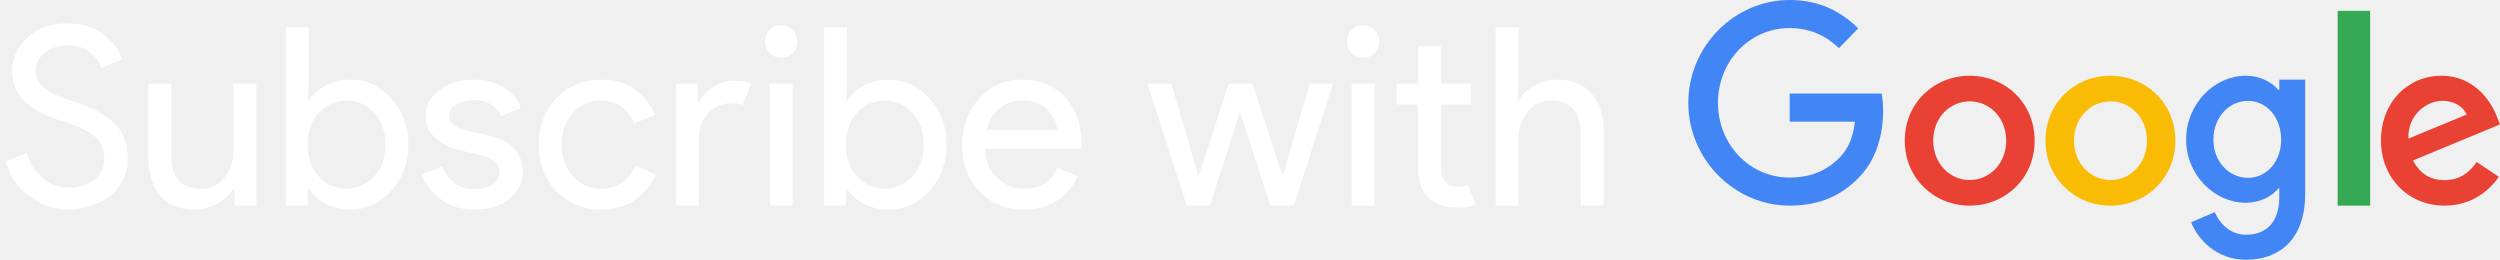
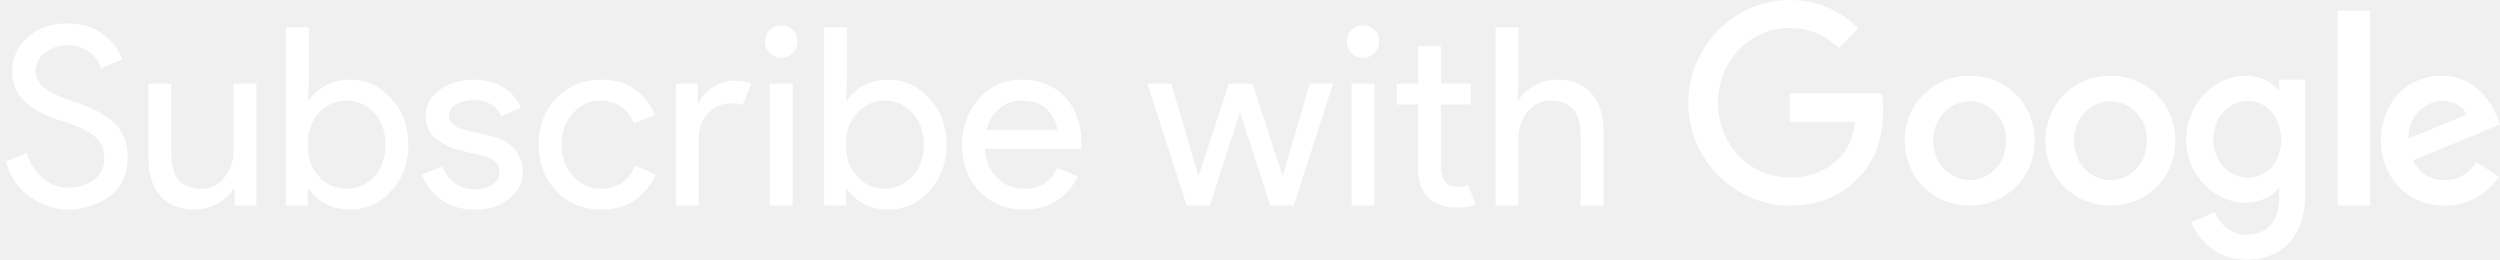
- <svg xmlns="http://www.w3.org/2000/svg" width="231" height="24" viewBox="0 0 231 24">
-   <g fill="none">
-     <path d="M6.302 19.368c-1.196 0-2.365-.391-3.507-1.173s-1.89-1.878-2.243-3.289l1.932-.782c.23.905.701 1.667 1.414 2.289.713.621 1.514.931 2.403.931.92 0 1.706-.241 2.357-.725.652-.483.978-1.138.978-1.966 0-.92-.326-1.629-.978-2.128-.652-.498-1.683-.962-3.093-1.391-1.457-.46-2.561-1.054-3.312-1.783-.751-.728-1.127-1.66-1.127-2.794 0-1.181.468-2.208 1.403-3.082.935-.874 2.154-1.311 3.657-1.311 1.395 0 2.53.349 3.404 1.046.874.698 1.441 1.46 1.702 2.288l-1.932.805c-.138-.521-.479-1.004-1.024-1.449-.544-.445-1.246-.667-2.105-.667-.813 0-1.506.226-2.081.679-.575.452-.863 1.016-.863 1.691 0 .613.264 1.131.793 1.553.529.422 1.307.801 2.335 1.138.813.261 1.491.514 2.036.759.544.245 1.096.571 1.656.978.56.406.981.912 1.265 1.518.284.606.425 1.307.425 2.104 0 .797-.165 1.51-.494 2.139-.33.629-.767 1.127-1.311 1.495-.544.368-1.131.648-1.759.84-.629.192-1.273.287-1.932.287zm17.394-.368h-2.024v-1.564h-.092c-.322.537-.813.993-1.472 1.369s-1.357.563-2.093.563c-1.411 0-2.48-.429-3.208-1.288-.728-.859-1.093-2.009-1.093-3.45v-6.9h2.116v6.555c0 2.101.928 3.151 2.783 3.151.874 0 1.587-.353 2.139-1.058.552-.705.828-1.518.828-2.438v-6.21h2.116v11.27zm8.677.368c-.859 0-1.629-.184-2.312-.552-.682-.368-1.192-.828-1.529-1.38h-.092v1.564h-2.024v-16.468h2.116v5.198l-.092 1.564h.092c.337-.552.847-1.012 1.529-1.38.682-.368 1.453-.552 2.312-.552 1.457 0 2.714.575 3.772 1.725 1.058 1.15 1.587 2.576 1.587 4.278 0 1.702-.529 3.128-1.587 4.278-1.058 1.15-2.315 1.725-3.772 1.725zm-.345-1.932c.981 0 1.825-.372 2.53-1.116.705-.744 1.058-1.729 1.058-2.955 0-1.227-.353-2.212-1.058-2.956-.705-.744-1.549-1.115-2.53-1.115-.997 0-1.844.368-2.542 1.104-.698.736-1.047 1.725-1.047 2.967s.349 2.231 1.047 2.967c.698.736 1.545 1.104 2.542 1.104zm11.851 1.932c-1.257 0-2.296-.307-3.117-.92-.82-.613-1.422-1.38-1.806-2.3l1.886-.782c.598 1.411 1.618 2.116 3.059 2.116.659 0 1.2-.146 1.622-.437.422-.291.633-.675.633-1.15 0-.736-.514-1.234-1.541-1.495l-2.277-.552c-.721-.184-1.403-.533-2.047-1.046-.644-.514-.966-1.207-.966-2.082 0-.997.441-1.805 1.322-2.427.882-.621 1.928-.931 3.14-.931.997 0 1.886.226 2.668.678.782.452 1.342 1.1 1.679 1.944l-1.84.759c-.414-.997-1.273-1.495-2.576-1.495-.629 0-1.158.13-1.587.391-.429.261-.644.613-.644 1.058 0 .644.498 1.081 1.495 1.311l2.231.529c1.058.245 1.84.667 2.346 1.265.506.598.759 1.273.759 2.024 0 1.012-.414 1.855-1.242 2.53-.828.675-1.894 1.012-3.197 1.012zm11.69 0c-1.687 0-3.074-.571-4.163-1.713-1.089-1.142-1.633-2.572-1.633-4.289 0-1.717.544-3.147 1.633-4.29 1.089-1.142 2.476-1.713 4.163-1.713 1.257 0 2.3.307 3.128.92.828.613 1.434 1.388 1.817 2.323l-1.932.805c-.583-1.411-1.633-2.116-3.151-2.116-.935 0-1.759.383-2.472 1.15-.713.767-1.07 1.74-1.07 2.921 0 1.181.356 2.154 1.07 2.921.713.767 1.537 1.15 2.472 1.15 1.579 0 2.668-.705 3.266-2.116l1.886.805c-.383.92-1 1.69-1.852 2.311-.851.621-1.905.931-3.163.931zm8.999-.368h-2.116v-11.27h2.024v1.84h.092c.215-.613.655-1.119 1.323-1.518.667-.399 1.315-.598 1.944-.598s1.158.092 1.587.276l-.805 1.978c-.276-.107-.652-.161-1.127-.161-.767 0-1.445.303-2.035.909-.59.606-.886 1.399-.886 2.38v6.164zm8.677-14.099c-.291.291-.644.437-1.058.437-.414 0-.767-.146-1.058-.437-.291-.291-.437-.644-.437-1.058 0-.414.146-.767.437-1.058.291-.291.644-.437 1.058-.437.414 0 .767.146 1.058.437.291.291.437.644.437 1.058 0 .414-.146.767-.437 1.058zm0 14.099h-2.116v-11.27h2.116v11.27zm8.861.368c-.859 0-1.629-.184-2.311-.552-.682-.368-1.192-.828-1.529-1.38h-.092v1.564h-2.024v-16.468h2.116v5.198l-.092 1.564h.092c.337-.552.847-1.012 1.529-1.38.682-.368 1.453-.552 2.311-.552 1.457 0 2.714.575 3.772 1.725 1.058 1.15 1.587 2.576 1.587 4.278 0 1.702-.529 3.128-1.587 4.278-1.058 1.15-2.315 1.725-3.772 1.725zm-.345-1.932c.981 0 1.825-.372 2.53-1.116.705-.744 1.058-1.729 1.058-2.955 0-1.227-.353-2.212-1.058-2.956-.705-.744-1.549-1.115-2.53-1.115-.997 0-1.844.368-2.541 1.104-.698.736-1.046 1.725-1.046 2.967s.349 2.231 1.046 2.967c.698.736 1.545 1.104 2.541 1.104zm12.886 1.932c-1.702 0-3.086-.567-4.151-1.702-1.066-1.135-1.599-2.568-1.599-4.301 0-1.641.517-3.051 1.553-4.232 1.035-1.181 2.357-1.771 3.968-1.771 1.671 0 3.009.544 4.013 1.633s1.507 2.545 1.507 4.37l-.023.391h-8.901c.061 1.135.441 2.032 1.139 2.691.698.659 1.514.989 2.45.989 1.518 0 2.545-.644 3.082-1.932l1.886.782c-.368.874-.974 1.606-1.817 2.197-.843.59-1.878.885-3.105.885zm3.036-7.36c-.046-.644-.341-1.257-.885-1.84-.544-.583-1.353-.874-2.427-.874-.782 0-1.46.245-2.035.736-.575.491-.97 1.15-1.184 1.978h6.532zm21.862 6.992h-2.162l-2.806-8.648-2.783 8.648h-2.139l-3.634-11.27h2.208l2.507 8.51h.023l2.783-8.51h2.185l2.783 8.51h.023l2.484-8.51h2.162l-3.634 11.27zm7.458-14.099c-.291.291-.644.437-1.058.437-.414 0-.767-.146-1.058-.437-.291-.291-.437-.644-.437-1.058 0-.414.146-.767.437-1.058.291-.291.644-.437 1.058-.437.414 0 .767.146 1.058.437.291.291.437.644.437 1.058 0 .414-.146.767-.437 1.058zm0 14.099h-2.116v-11.27h2.116v11.27zm7.665.184c-1.181 0-2.081-.314-2.702-.943s-.931-1.518-.931-2.668v-5.911h-1.978v-1.932h1.978v-3.45h2.116v3.45h2.76v1.932h-2.76v5.75c0 1.227.506 1.84 1.518 1.84.383 0 .705-.061.966-.184l.736 1.817c-.46.199-1.027.299-1.702.299zm5.641-16.652v5.198l-.092 1.564h.092c.307-.537.79-.993 1.449-1.369s1.365-.564 2.116-.564c1.395 0 2.461.429 3.197 1.288.736.859 1.104 2.009 1.104 3.45v6.9h-2.116v-6.578c0-2.085-.928-3.128-2.783-3.128-.874 0-1.587.349-2.139 1.046-.552.698-.828 1.506-.828 2.426v6.233h-2.116v-16.468h2.116z" fill="#fff" />
-     <g fill-rule="nonzero">
-       <path d="M165.367 19c-5.09 0-9.367-4.265-9.367-9.5s4.277-9.5 9.367-9.5c2.818 0 4.822 1.133 6.331 2.622l-1.776 1.827c-1.082-1.041-2.55-1.857-4.555-1.857-3.721 0-6.628 3.082-6.628 6.908 0 3.827 2.907 6.908 6.628 6.908 2.411 0 3.781-1 4.664-1.898.724-.745 1.191-1.806 1.369-3.265h-6.033v-2.602h8.494c.089.459.139 1.02.139 1.622 0 1.949-.516 4.357-2.183 6.071-1.627 1.735-3.691 2.663-6.45 2.663z" id="Shape" fill="#4285F4" />
-       <path d="M188 13c0 3.456-2.69 6-6 6s-6-2.544-6-6c0-3.476 2.69-6 6-6s6 2.524 6 6zm-2.629 0c0-2.164-1.563-3.636-3.371-3.636-1.807 0-3.371 1.482-3.371 3.636 0 2.134 1.563 3.636 3.371 3.636 1.807 0 3.371-1.492 3.371-3.636z" id="Shape" fill="#E94235" />
-       <path d="M201 13c0 3.456-2.69 6-6 6-3.299 0-6-2.544-6-6 0-3.476 2.69-6 6-6s6 2.524 6 6zm-2.619 0c0-2.164-1.563-3.636-3.371-3.636-1.807 0-3.371 1.482-3.371 3.636 0 2.134 1.563 3.636 3.371 3.636 1.807.01 3.371-1.492 3.371-3.636z" id="Shape" fill="#FABB05" />
-       <path d="M213 7.362v10.531c0 4.336-2.499 6.107-5.457 6.107-2.786 0-4.452-1.908-5.084-3.465l2.192-.93c.393.959 1.35 2.085 2.891 2.085 1.896 0 3.064-1.204 3.064-3.445v-.842h-.086c-.565.714-1.656 1.331-3.025 1.331-2.872 0-5.495-2.554-5.495-5.843 0-3.308 2.633-5.892 5.495-5.892 1.369 0 2.46.626 3.025 1.311h.086v-.949h2.393zm-2.221 5.539c0-2.065-1.35-3.582-3.064-3.582-1.742 0-3.198 1.507-3.198 3.582 0 2.045 1.455 3.533 3.198 3.533 1.714 0 3.064-1.488 3.064-3.533z" id="Shape" fill="#4285F4" />
-       <path id="Shape" fill="#34A853" d="M219 1v18h-3v-18z" />
-       <path d="M228.844 14.973l2.046 1.362c-.662.982-2.256 2.664-5.014 2.664-3.419 0-5.876-2.634-5.876-6 0-3.566 2.487-6 5.585-6 3.119 0 4.643 2.474 5.144 3.816l.271.681-8.032 3.326c.612 1.202 1.574 1.823 2.918 1.823s2.276-.671 2.958-1.673zm-6.307-2.164l5.375-2.224c-.301-.751-1.183-1.272-2.236-1.272-1.344 0-3.209 1.182-3.139 3.496z" fill="#E94235" />
+ <svg xmlns="http://www.w3.org/2000/svg" width="231px" height="24px" viewBox="0 0 231 24" version="1.1">
+   <defs />
+   <g id="SwG-EN-Copy" stroke="none" stroke-width="1" fill="none" fill-rule="evenodd">
+     <path d="M6.302,19.368 C5.106,19.368 3.937,18.977 2.795,18.195 C1.652,17.413 0.905,16.317 0.552,14.906 L2.484,14.124 C2.714,15.029 3.185,15.791 3.898,16.413 C4.612,17.034 5.413,17.344 6.302,17.344 C7.222,17.344 8.008,17.103 8.659,16.619 C9.311,16.136 9.637,15.481 9.637,14.653 C9.637,13.733 9.311,13.024 8.659,12.525 C8.008,12.027 6.977,11.563 5.566,11.134 C4.109,10.674 3.005,10.08 2.254,9.351 C1.503,8.623 1.127,7.692 1.127,6.557 C1.127,5.376 1.595,4.349 2.53,3.475 C3.465,2.601 4.684,2.164 6.187,2.164 C7.582,2.164 8.717,2.513 9.591,3.211 C10.465,3.908 11.032,4.671 11.293,5.499 L9.361,6.304 C9.223,5.783 8.882,5.3 8.338,4.855 C7.793,4.41 7.092,4.188 6.233,4.188 C5.42,4.188 4.727,4.414 4.152,4.867 C3.576,5.319 3.289,5.882 3.289,6.557 C3.289,7.17 3.553,7.688 4.082,8.11 C4.612,8.531 5.39,8.911 6.417,9.248 C7.23,9.509 7.908,9.762 8.453,10.007 C8.997,10.252 9.549,10.578 10.108,10.985 C10.668,11.391 11.09,11.897 11.373,12.502 C11.657,13.108 11.799,13.81 11.799,14.607 C11.799,15.404 11.634,16.117 11.305,16.746 C10.975,17.375 10.538,17.873 9.993,18.241 C9.449,18.609 8.863,18.889 8.234,19.081 C7.605,19.272 6.961,19.368 6.302,19.368 Z M23.696,19 L21.672,19 L21.672,17.436 L21.58,17.436 C21.258,17.973 20.767,18.429 20.108,18.805 C19.448,19.18 18.751,19.368 18.015,19.368 C16.604,19.368 15.535,18.939 14.806,18.08 C14.078,17.221 13.714,16.071 13.714,14.63 L13.714,7.73 L15.83,7.73 L15.83,14.285 C15.83,16.386 16.757,17.436 18.613,17.436 C19.487,17.436 20.2,17.083 20.752,16.378 C21.304,15.673 21.58,14.86 21.58,13.94 L21.58,7.73 L23.696,7.73 L23.696,19 Z M32.373,19.368 C31.514,19.368 30.743,19.184 30.061,18.816 C29.379,18.448 28.869,17.988 28.532,17.436 L28.439,17.436 L28.439,19 L26.416,19 L26.416,2.532 L28.532,2.532 L28.532,7.73 L28.439,9.294 L28.532,9.294 C28.869,8.742 29.379,8.282 30.061,7.914 C30.743,7.546 31.514,7.362 32.373,7.362 C33.829,7.362 35.086,7.937 36.145,9.087 C37.203,10.237 37.731,11.663 37.731,13.365 C37.731,15.067 37.203,16.493 36.145,17.643 C35.086,18.793 33.829,19.368 32.373,19.368 Z M32.028,17.436 C33.009,17.436 33.852,17.064 34.557,16.32 C35.263,15.577 35.615,14.592 35.615,13.365 C35.615,12.138 35.263,11.153 34.557,10.409 C33.852,9.666 33.009,9.294 32.028,9.294 C31.031,9.294 30.184,9.662 29.486,10.398 C28.788,11.134 28.439,12.123 28.439,13.365 C28.439,14.607 28.788,15.596 29.486,16.332 C30.184,17.068 31.031,17.436 32.028,17.436 Z M43.878,19.368 C42.621,19.368 41.582,19.061 40.762,18.448 C39.941,17.835 39.34,17.068 38.956,16.148 L40.842,15.366 C41.44,16.777 42.46,17.482 43.901,17.482 C44.561,17.482 45.101,17.336 45.523,17.045 C45.944,16.754 46.155,16.37 46.155,15.895 C46.155,15.159 45.642,14.661 44.614,14.4 L42.337,13.848 C41.617,13.664 40.934,13.315 40.29,12.802 C39.646,12.288 39.324,11.594 39.324,10.72 C39.324,9.723 39.765,8.915 40.647,8.293 C41.528,7.672 42.575,7.362 43.786,7.362 C44.783,7.362 45.672,7.588 46.454,8.04 C47.236,8.493 47.796,9.141 48.133,9.984 L46.293,10.743 C45.879,9.746 45.021,9.248 43.717,9.248 C43.089,9.248 42.56,9.378 42.13,9.639 C41.701,9.9 41.486,10.252 41.486,10.697 C41.486,11.341 41.985,11.778 42.981,12.008 L45.212,12.537 C46.27,12.782 47.052,13.204 47.558,13.802 C48.064,14.4 48.317,15.075 48.317,15.826 C48.317,16.838 47.903,17.681 47.075,18.356 C46.247,19.031 45.182,19.368 43.878,19.368 Z M55.568,19.368 C53.881,19.368 52.494,18.797 51.405,17.654 C50.316,16.512 49.772,15.082 49.772,13.365 C49.772,11.648 50.316,10.218 51.405,9.075 C52.494,7.933 53.881,7.362 55.568,7.362 C56.825,7.362 57.868,7.669 58.696,8.282 C59.524,8.895 60.13,9.67 60.513,10.605 L58.581,11.41 C57.998,9.999 56.948,9.294 55.43,9.294 C54.495,9.294 53.671,9.677 52.958,10.444 C52.244,11.211 51.888,12.184 51.888,13.365 C51.888,14.546 52.244,15.519 52.958,16.286 C53.671,17.053 54.495,17.436 55.43,17.436 C57.009,17.436 58.098,16.731 58.696,15.32 L60.582,16.125 C60.199,17.045 59.582,17.815 58.73,18.436 C57.879,19.058 56.825,19.368 55.568,19.368 Z M64.567,19 L62.451,19 L62.451,7.73 L64.475,7.73 L64.475,9.57 L64.567,9.57 C64.781,8.957 65.222,8.451 65.889,8.052 C66.556,7.653 67.204,7.454 67.833,7.454 C68.461,7.454 68.99,7.546 69.42,7.73 L68.615,9.708 C68.339,9.601 67.963,9.547 67.488,9.547 C66.721,9.547 66.043,9.85 65.452,10.456 C64.862,11.061 64.567,11.855 64.567,12.836 L64.567,19 Z M73.243,4.901 C72.952,5.192 72.6,5.338 72.186,5.338 C71.771,5.338 71.419,5.192 71.127,4.901 C70.836,4.61 70.691,4.257 70.691,3.843 C70.691,3.429 70.836,3.076 71.127,2.785 C71.419,2.494 71.771,2.348 72.186,2.348 C72.6,2.348 72.952,2.494 73.243,2.785 C73.535,3.076 73.68,3.429 73.68,3.843 C73.68,4.257 73.535,4.61 73.243,4.901 Z M73.243,19 L71.127,19 L71.127,7.73 L73.243,7.73 L73.243,19 Z M82.104,19.368 C81.246,19.368 80.475,19.184 79.793,18.816 C79.11,18.448 78.601,17.988 78.263,17.436 L78.171,17.436 L78.171,19 L76.147,19 L76.147,2.532 L78.263,2.532 L78.263,7.73 L78.171,9.294 L78.263,9.294 C78.601,8.742 79.11,8.282 79.793,7.914 C80.475,7.546 81.246,7.362 82.104,7.362 C83.561,7.362 84.818,7.937 85.876,9.087 C86.934,10.237 87.463,11.663 87.463,13.365 C87.463,15.067 86.934,16.493 85.876,17.643 C84.818,18.793 83.561,19.368 82.104,19.368 Z M81.759,17.436 C82.741,17.436 83.584,17.064 84.289,16.32 C84.995,15.577 85.347,14.592 85.347,13.365 C85.347,12.138 84.995,11.153 84.289,10.409 C83.584,9.666 82.741,9.294 81.759,9.294 C80.763,9.294 79.915,9.662 79.218,10.398 C78.52,11.134 78.171,12.123 78.171,13.365 C78.171,14.607 78.52,15.596 79.218,16.332 C79.915,17.068 80.763,17.436 81.759,17.436 Z M94.645,19.368 C92.943,19.368 91.559,18.801 90.493,17.666 C89.428,16.531 88.895,15.098 88.895,13.365 C88.895,11.724 89.412,10.314 90.448,9.133 C91.483,7.952 92.805,7.362 94.415,7.362 C96.086,7.362 97.424,7.906 98.428,8.995 C99.433,10.084 99.935,11.54 99.935,13.365 L99.912,13.756 L91.011,13.756 C91.072,14.891 91.452,15.788 92.15,16.447 C92.847,17.106 93.664,17.436 94.599,17.436 C96.117,17.436 97.144,16.792 97.681,15.504 L99.567,16.286 C99.199,17.16 98.593,17.892 97.75,18.483 C96.907,19.073 95.872,19.368 94.645,19.368 Z M97.681,12.008 C97.635,11.364 97.34,10.751 96.796,10.168 C96.251,9.585 95.442,9.294 94.369,9.294 C93.587,9.294 92.909,9.539 92.334,10.03 C91.758,10.521 91.364,11.18 91.149,12.008 L97.681,12.008 Z M119.543,19 L117.38,19 L114.575,10.352 L111.791,19 L109.653,19 L106.019,7.73 L108.227,7.73 L110.734,16.24 L110.757,16.24 L113.54,7.73 L115.725,7.73 L118.507,16.24 L118.531,16.24 L121.014,7.73 L123.177,7.73 L119.543,19 Z M127,4.901 C126.709,5.192 126.356,5.338 125.942,5.338 C125.528,5.338 125.176,5.192 124.884,4.901 C124.593,4.61 124.447,4.257 124.447,3.843 C124.447,3.429 124.593,3.076 124.884,2.785 C125.176,2.494 125.528,2.348 125.942,2.348 C126.356,2.348 126.709,2.494 127,2.785 C127.292,3.076 127.437,3.429 127.437,3.843 C127.437,4.257 127.292,4.61 127,4.901 Z M127,19 L124.884,19 L124.884,7.73 L127,7.73 L127,19 Z M134.665,19.184 C133.484,19.184 132.584,18.87 131.963,18.241 C131.341,17.612 131.031,16.723 131.031,15.573 L131.031,9.662 L129.053,9.662 L129.053,7.73 L131.031,7.73 L131.031,4.28 L133.147,4.28 L133.147,7.73 L135.907,7.73 L135.907,9.662 L133.147,9.662 L133.147,15.412 C133.147,16.639 133.653,17.252 134.665,17.252 C135.048,17.252 135.37,17.191 135.631,17.068 L136.367,18.885 C135.907,19.084 135.34,19.184 134.665,19.184 Z M140.306,2.532 L140.306,7.73 L140.214,9.294 L140.306,9.294 C140.612,8.757 141.095,8.301 141.755,7.926 C142.414,7.55 143.119,7.362 143.871,7.362 C145.266,7.362 146.332,7.791 147.068,8.65 C147.804,9.509 148.172,10.659 148.172,12.1 L148.172,19 L146.056,19 L146.056,12.422 C146.056,10.337 145.128,9.294 143.273,9.294 C142.399,9.294 141.686,9.643 141.134,10.341 C140.582,11.038 140.306,11.847 140.306,12.767 L140.306,19 L138.19,19 L138.19,2.532 L140.306,2.532 Z" id="Subscribe-with" fill="#FFFFFF" />
+     <g id="Group" transform="translate(156, 0)" fill="#FFFFFF" fill-rule="nonzero">
+       <path d="M9.367,19 C4.277,19 0,14.735 0,9.5 C0,4.265 4.277,0 9.367,0 C12.185,0 14.19,1.133 15.698,2.622 L13.922,4.449 C12.84,3.408 11.372,2.592 9.367,2.592 C5.646,2.592 2.739,5.673 2.739,9.5 C2.739,13.327 5.646,16.408 9.367,16.408 C11.778,16.408 13.148,15.408 14.031,14.51 C14.755,13.765 15.222,12.704 15.4,11.245 L9.367,11.245 L9.367,8.643 L17.861,8.643 C17.95,9.102 18,9.663 18,10.265 C18,12.214 17.484,14.622 15.817,16.337 C14.19,18.071 12.126,19 9.367,19 Z" id="Shape" />
+       <path d="M32,13 C32,16.456 29.31,19 26,19 C22.69,19 20,16.456 20,13 C20,9.524 22.69,7 26,7 C29.31,7 32,9.524 32,13 Z M29.371,13 C29.371,10.836 27.807,9.364 26,9.364 C24.193,9.364 22.629,10.846 22.629,13 C22.629,15.134 24.193,16.636 26,16.636 C27.807,16.636 29.371,15.144 29.371,13 Z" id="Shape" />
+       <path d="M45,13 C45,16.456 42.31,19 39,19 C35.701,19 33,16.456 33,13 C33,9.524 35.69,7 39,7 C42.31,7 45,9.524 45,13 Z M42.381,13 C42.381,10.836 40.817,9.364 39.01,9.364 C37.203,9.364 35.64,10.846 35.64,13 C35.64,15.134 37.203,16.636 39.01,16.636 C40.817,16.646 42.381,15.144 42.381,13 Z" id="Shape" />
+       <path d="M57,7.362 L57,17.893 C57,22.229 54.501,24 51.543,24 C48.757,24 47.091,22.092 46.46,20.535 L48.652,19.606 C49.044,20.565 50.002,21.69 51.543,21.69 C53.439,21.69 54.607,20.486 54.607,18.245 L54.607,17.404 L54.52,17.404 C53.956,18.118 52.864,18.735 51.495,18.735 C48.623,18.735 46,16.18 46,12.892 C46,9.584 48.633,7 51.495,7 C52.864,7 53.956,7.626 54.52,8.311 L54.607,8.311 L54.607,7.362 L57,7.362 Z M54.779,12.902 C54.779,10.836 53.429,9.32 51.715,9.32 C49.973,9.32 48.518,10.827 48.518,12.902 C48.518,14.947 49.973,16.435 51.715,16.435 C53.429,16.435 54.779,14.947 54.779,12.902 Z" id="Shape" />
+       <polygon id="Shape" points="63 1 63 19 60 19 60 1" />
+       <path d="M72.844,14.973 L74.89,16.336 C74.228,17.317 72.634,19 69.876,19 C66.457,19 64,16.366 64,13 C64,9.434 66.487,7 69.585,7 C72.704,7 74.228,9.474 74.729,10.816 L75,11.497 L66.968,14.823 C67.58,16.025 68.542,16.646 69.886,16.646 C71.23,16.646 72.162,15.975 72.844,14.973 Z M66.537,12.81 L71.912,10.586 C71.611,9.835 70.728,9.314 69.675,9.314 C68.332,9.314 66.467,10.496 66.537,12.81 Z" id="Shape" />
    </g>
  </g>
</svg>
